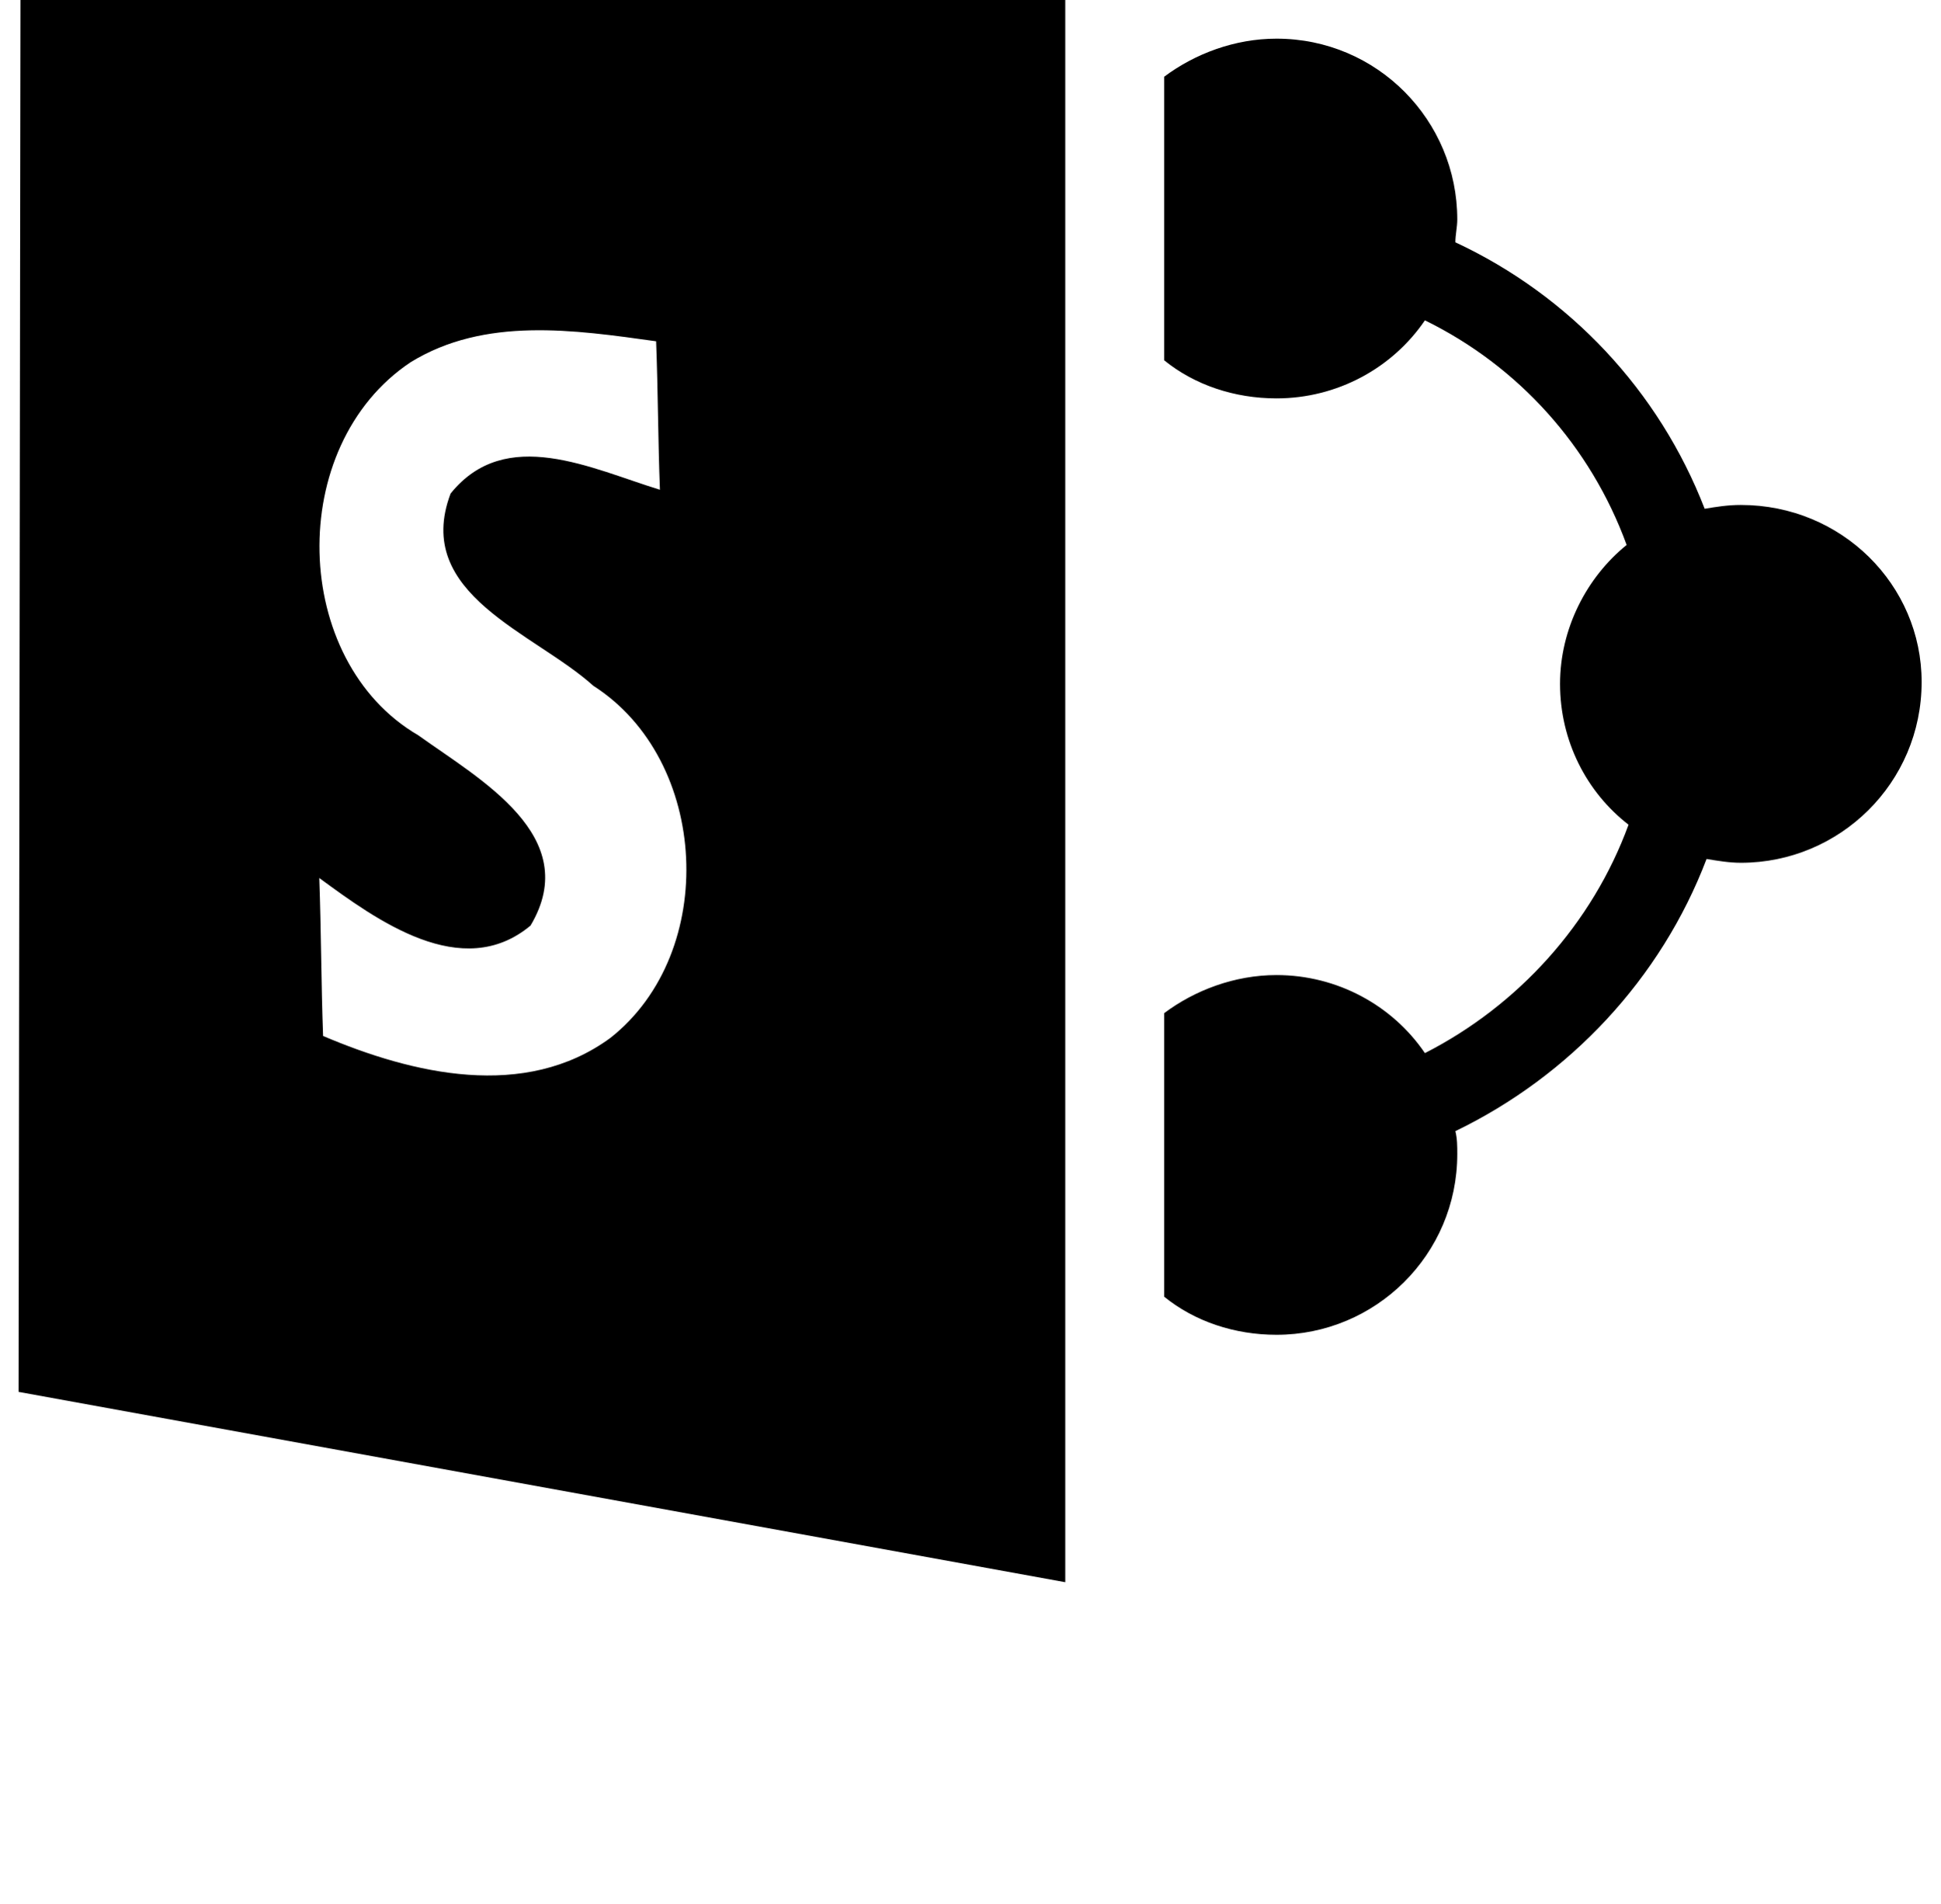
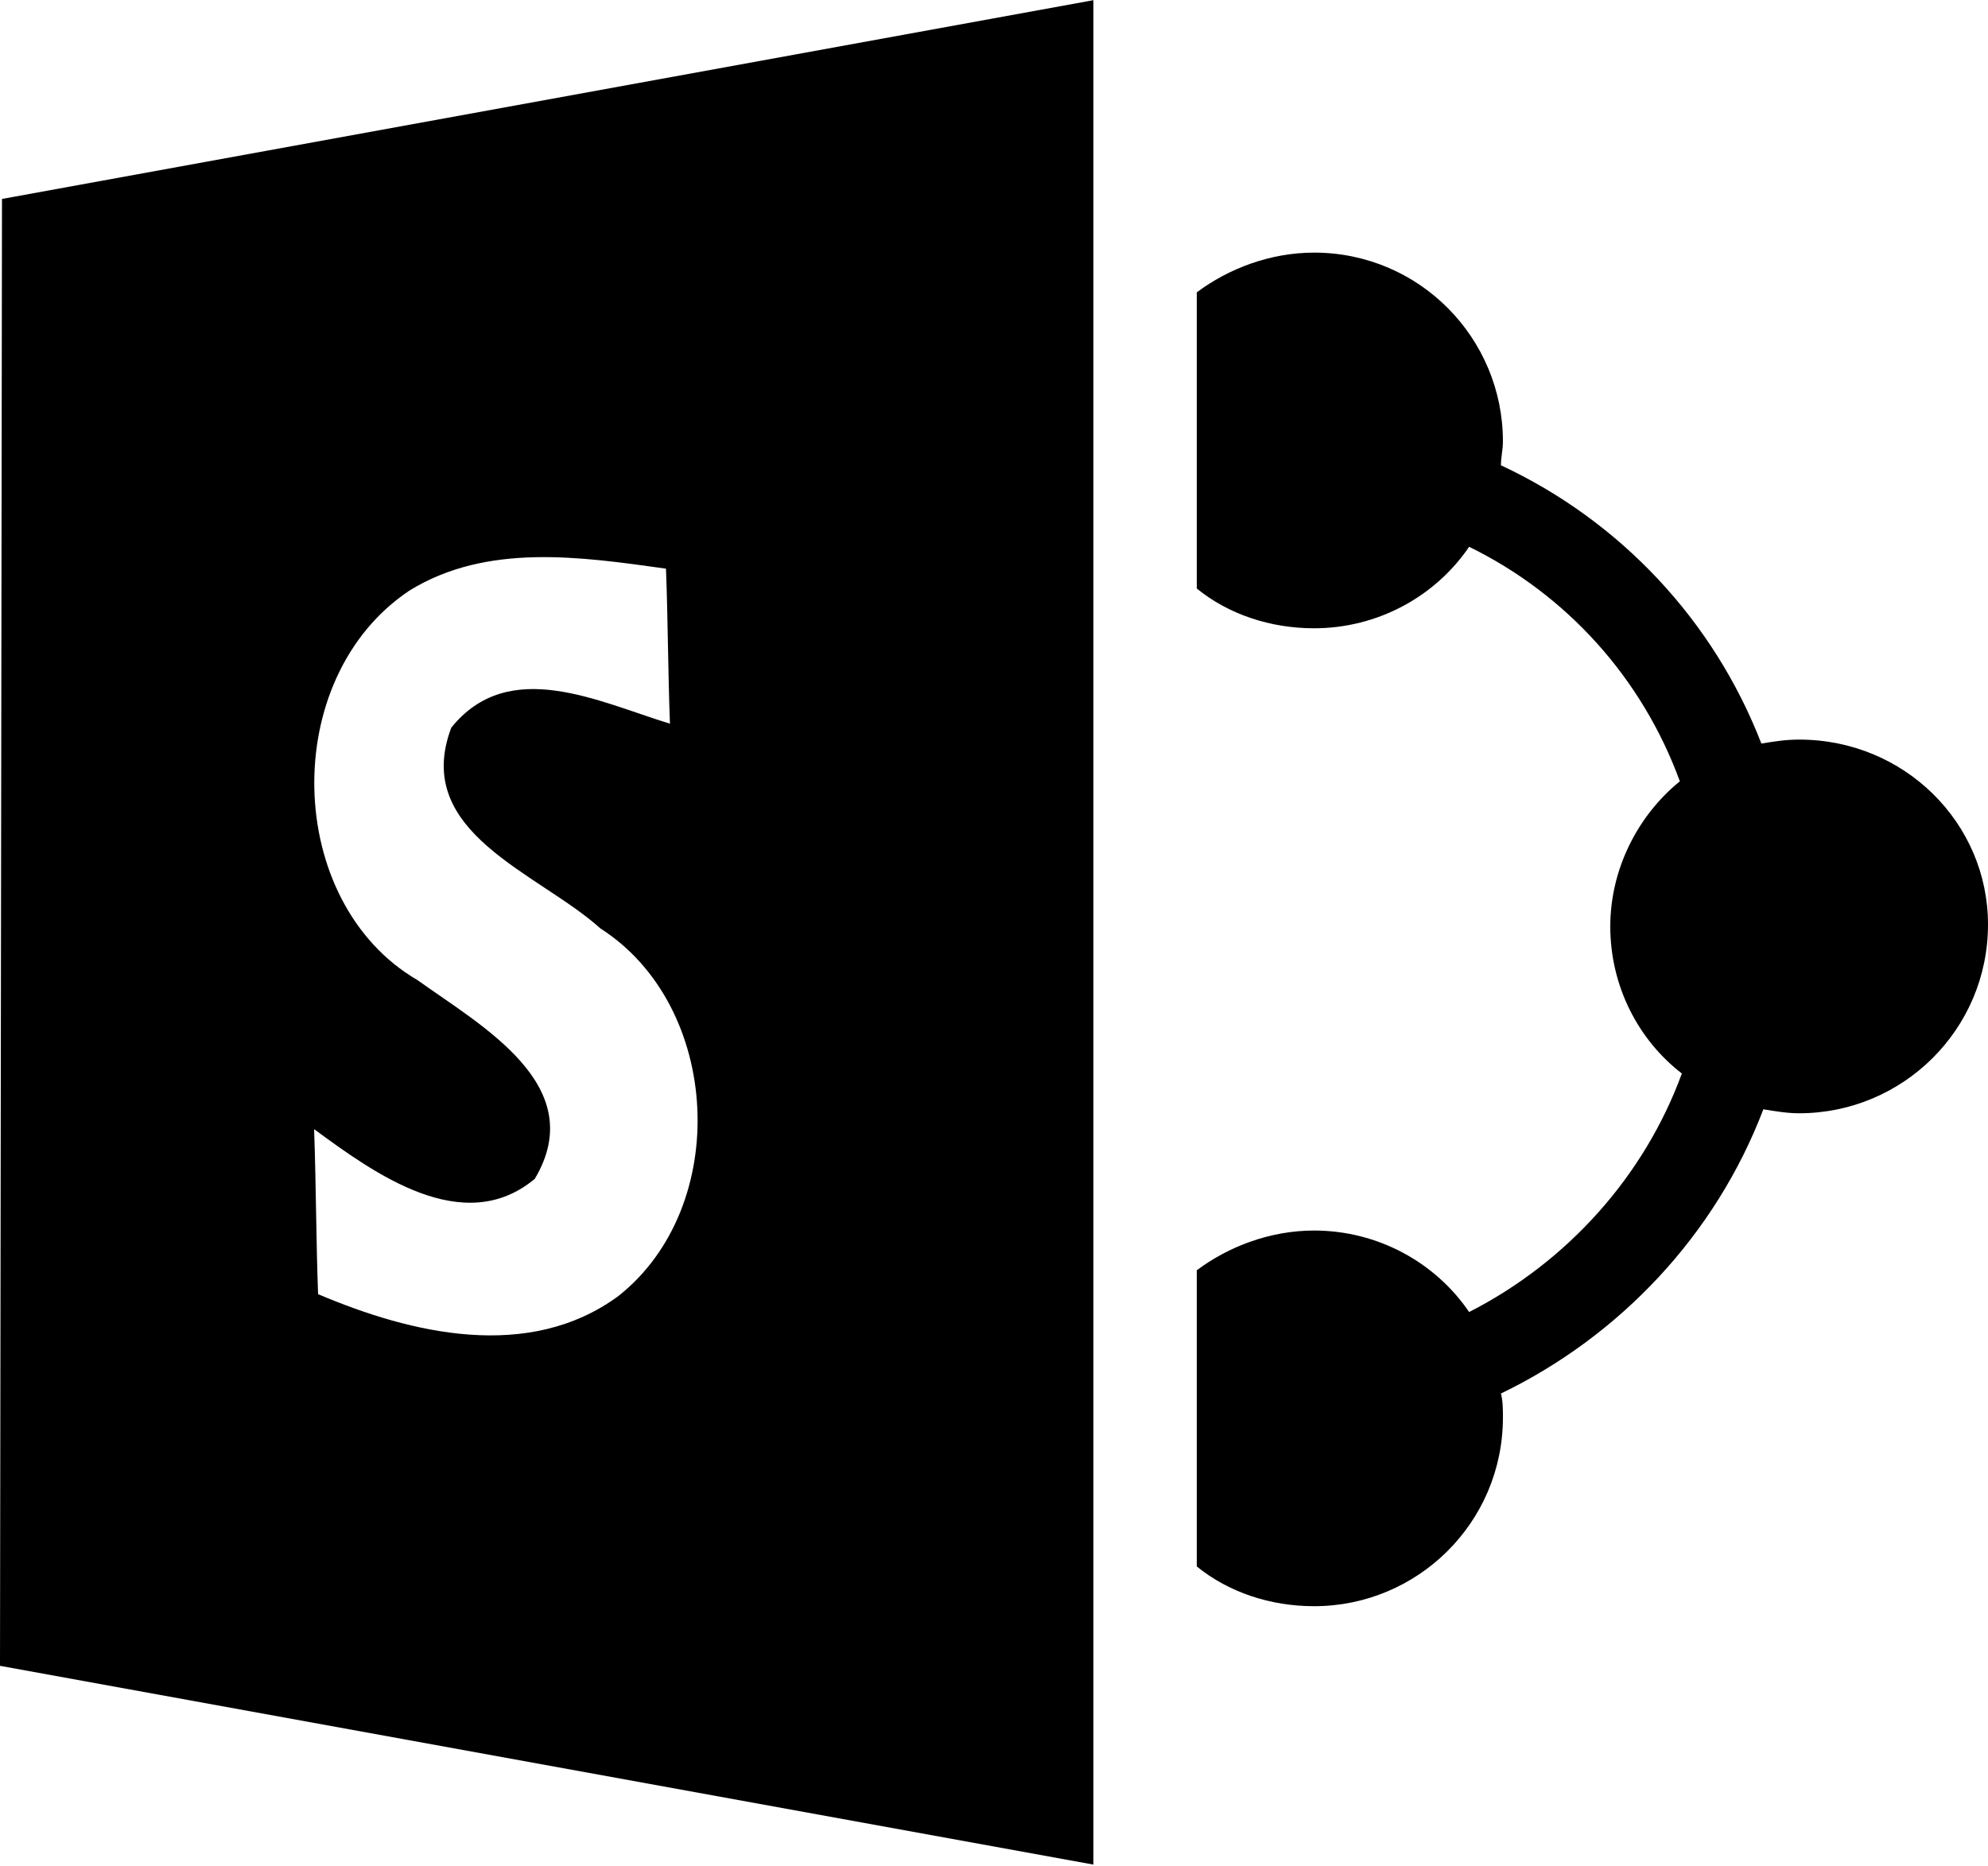
- <svg xmlns="http://www.w3.org/2000/svg" version="1.1" viewBox="-10 0 1044 1024">
-   <path fill="currentColor" d="M926.72 271.672c-7.168 0 -13.312 1.024 -19.456 2.048c-24.575 -63.487 -72.704 -114.688 -134.144 -143.359c0 -4.097 1.023 -8.192 1.023 -12.288c0 -53.248 -43.008 -97.28 -97.279 -97.28c-22.528 0 -44.032 8.192 -60.416 20.48 v152.575c16.384 13.312 37.888 20.48 60.416 20.48c32.768 0 62.464 -16.384 79.872 -41.984c50.176 24.576 89.088 67.584 108.544 120.832c-21.504 17.408 -35.84 45.057 -35.84 74.752c0 30.721 14.336 58.368 36.863 75.776 c-19.456 53.248 -59.392 97.28 -109.567 122.88c-17.408 -25.6 -47.105 -41.984 -79.872 -41.984c-22.528 0 -44.032 8.192 -60.416 20.48v152.576c16.384 13.312 37.888 20.48 60.416 20.48c53.248 0 97.279 -43.008 97.279 -97.279 c0 -4.097 0 -8.192 -1.023 -12.288c61.44 -29.696 110.592 -81.92 135.168 -146.433c6.144 1.024 12.288 2.048 18.432 2.048c53.248 0 97.28 -43.008 97.28 -97.279c0 -52.225 -43.008 -95.232 -97.28 -95.232zM0 748.856l563.2 102.399 v-960.512l-562.176 102.399zM210.944 194.872c39.935 -24.576 88.064 -17.408 132.096 -11.264c1.024 26.624 1.024 53.248 2.048 79.872c-36.864 -11.265 -82.944 -34.816 -112.64 2.048c-20.48 54.272 45.056 74.752 76.8 103.424 c62.464 39.935 67.584 143.359 9.216 189.439c-46.08 33.792 -106.496 19.456 -154.624 -1.023c-1.023 -27.648 -1.023 -56.32 -2.048 -84.992c30.72 22.528 76.8 56.32 113.664 25.6c28.672 -48.128 -27.648 -78.848 -60.416 -102.399 c-68.608 -39.937 -71.68 -155.648 -4.096 -200.704z" />
+ <svg xmlns="http://www.w3.org/2000/svg" width="1024px" height="961px" viewBox="0 0 1024 961" version="1.1">
+   <g id="SharePoint" transform="translate(0, 0.0926)" fill="currentColor" fill-rule="nonzero">
+     <path d="M926.72,380.929 C919.552,380.929 913.409,381.953 907.264,382.977 C882.689,319.49 834.56,268.289 773.12,239.618 C773.12,235.521 774.143,231.425 774.143,227.33 C774.143,174.082 731.136,130.049 676.864,130.049 C654.336,130.049 632.832,138.242 616.448,150.53 L616.448,303.105 C632.832,316.417 654.336,323.585 676.864,323.585 C709.632,323.585 739.328,307.202 756.736,281.601 C806.912,306.177 845.824,349.185 865.28,402.433 C843.776,419.841 829.44,447.49 829.44,477.185 C829.44,507.906 843.776,535.553 866.304,552.961 C846.848,606.209 806.912,650.242 756.737,675.841 C739.328,650.242 709.632,633.857 676.865,633.857 C654.336,633.857 632.832,642.049 616.448,654.338 L616.448,806.914 C632.832,820.225 654.336,827.393 676.865,827.393 C730.113,827.393 774.144,784.385 774.144,730.114 C774.144,726.017 774.144,721.921 773.12,717.826 C834.56,688.129 883.712,635.906 908.288,571.393 C914.432,572.417 920.577,573.441 926.72,573.441 C979.968,573.441 1024,530.433 1024,476.161 C1024,423.937 980.992,380.929 926.72,380.929 L926.72,380.929 Z M0,858.113 L563.2,960.512 L563.2,0 L1.024,102.399 L0,858.113 Z M210.944,304.129 C250.88,279.553 299.007,286.721 343.04,292.865 C344.064,319.489 344.064,346.113 345.088,372.737 C308.224,361.473 262.144,337.921 232.448,374.785 C211.967,429.057 277.504,449.537 309.248,478.209 C371.712,518.145 376.832,621.568 318.463,667.648 C272.383,701.44 211.967,687.104 163.839,666.625 C162.816,638.976 162.816,610.305 161.792,581.633 C192.511,604.161 238.591,637.953 275.456,607.232 C304.128,559.104 247.807,528.385 215.04,504.833 C146.431,464.897 143.36,349.185 210.944,304.129 L210.944,304.129 Z" />
+   </g>
</svg>
